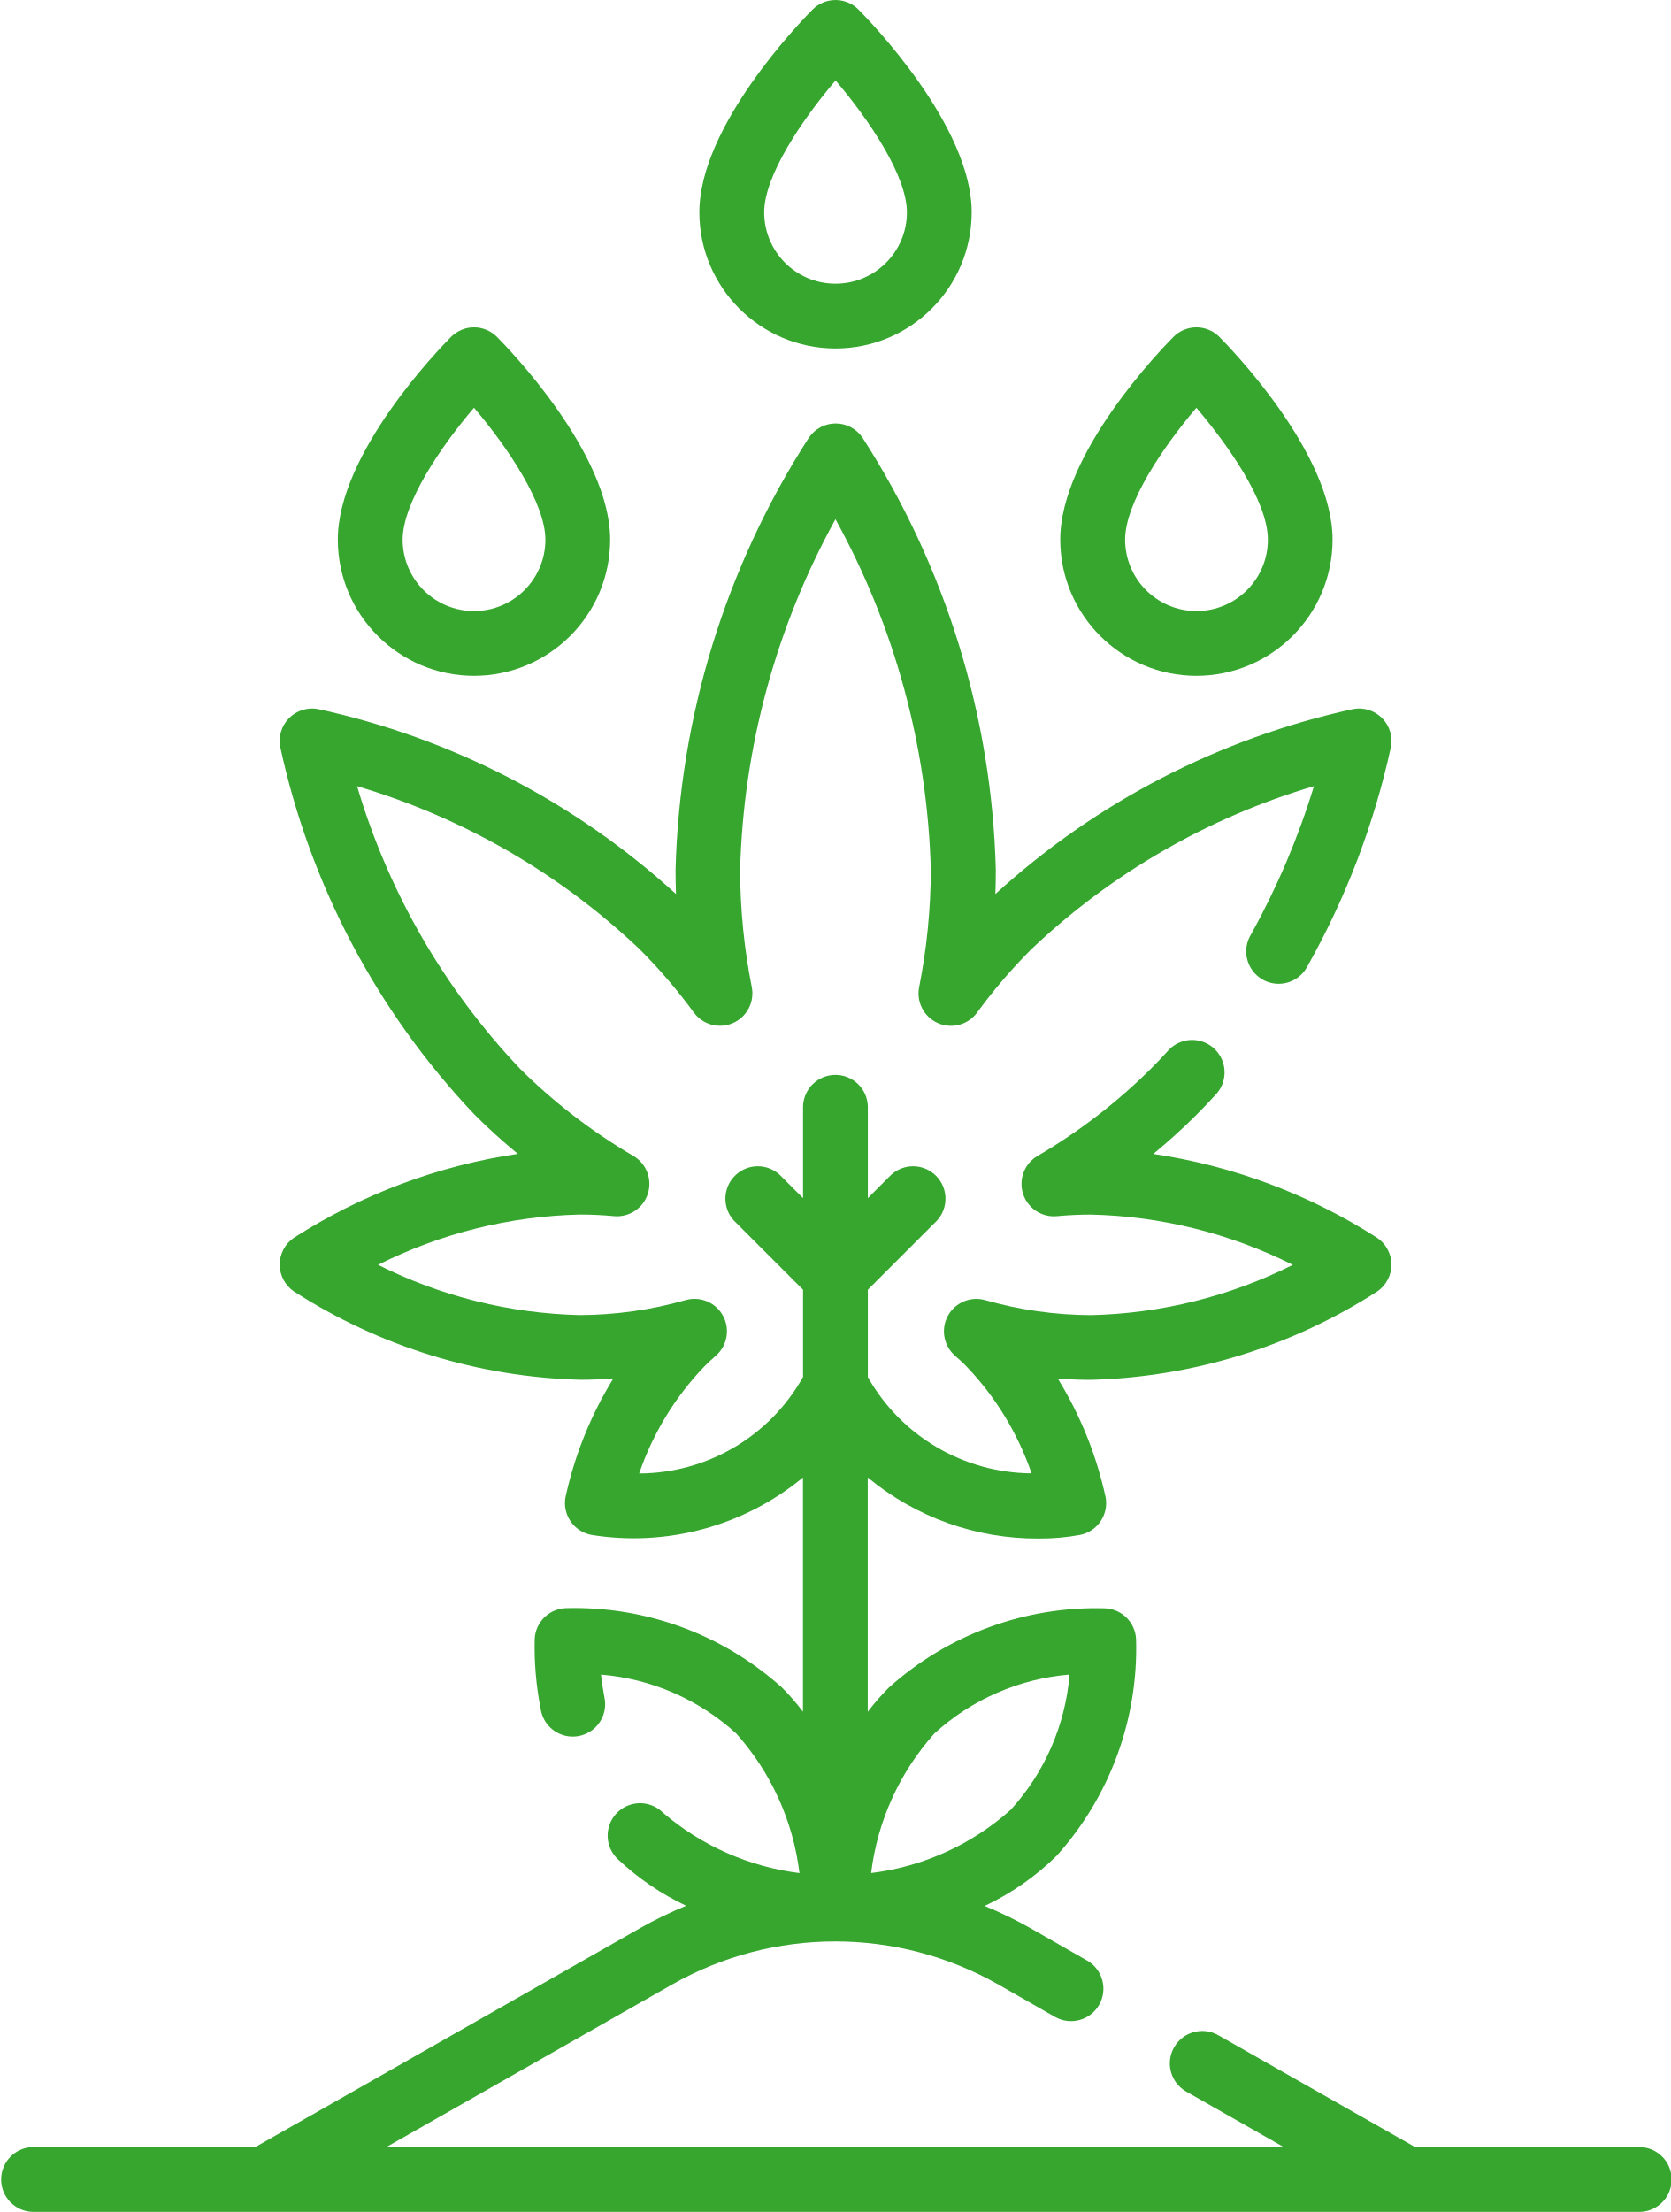
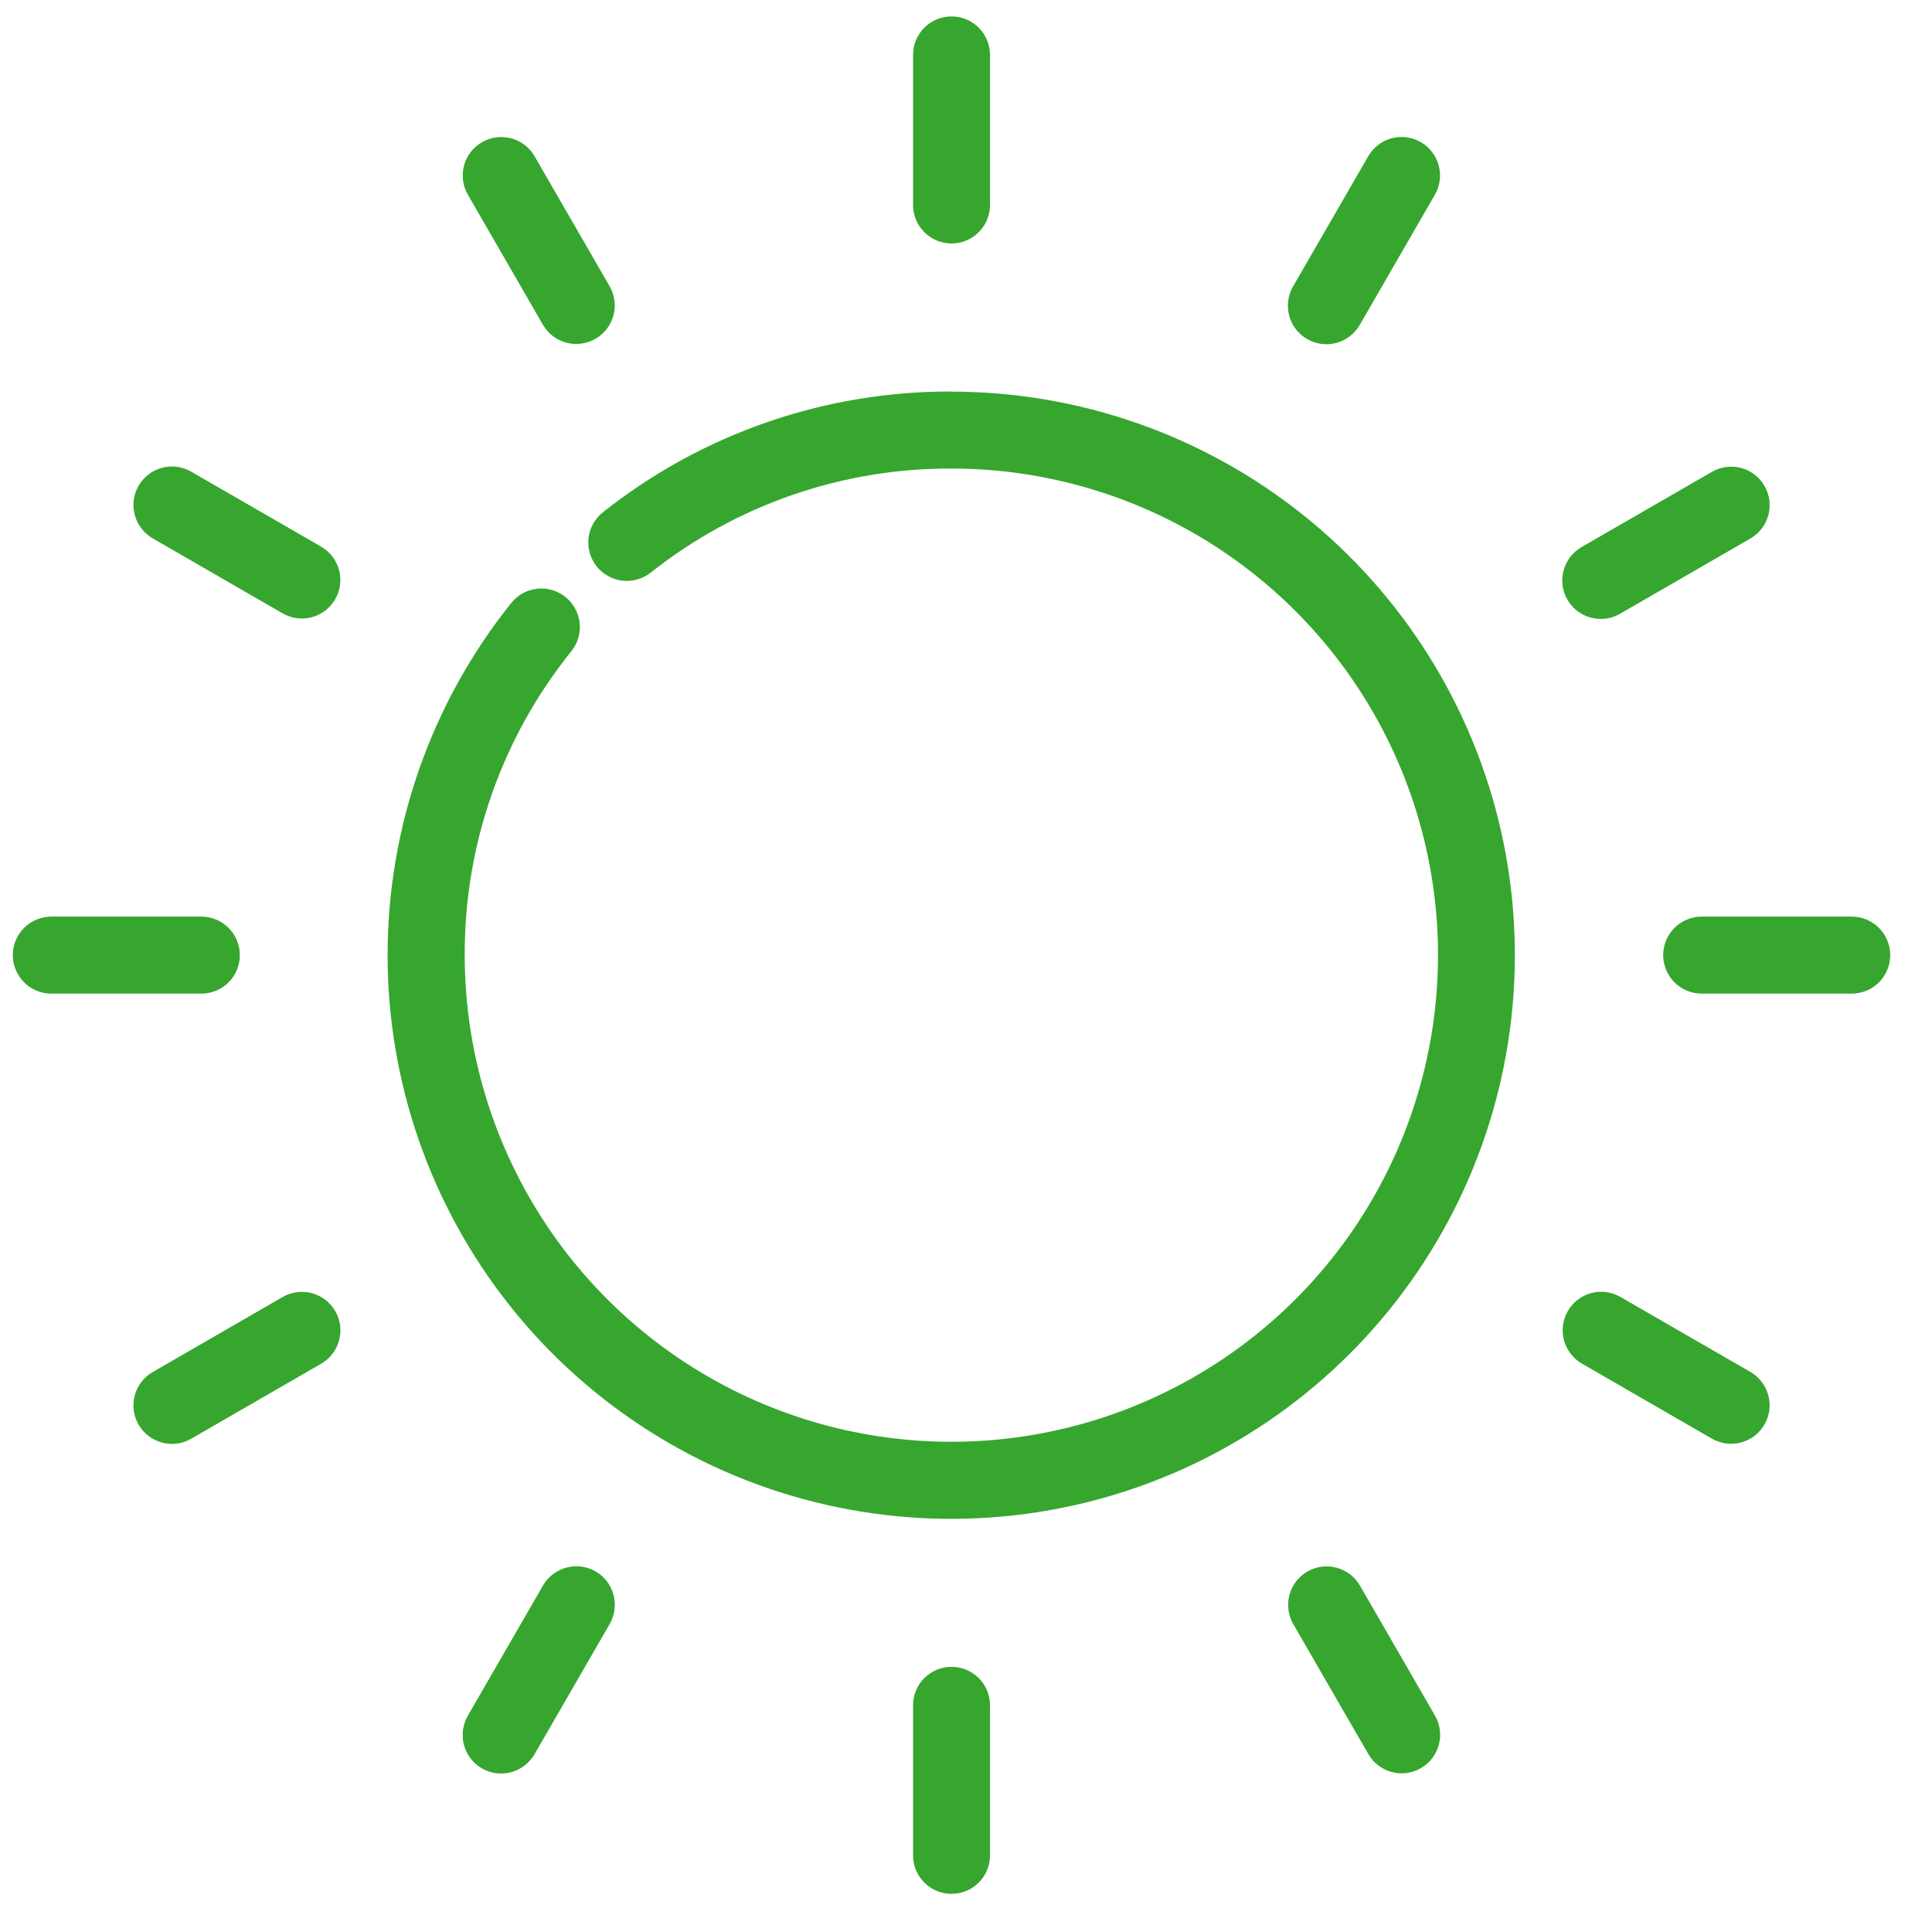
- <svg xmlns="http://www.w3.org/2000/svg" width="41.544" height="55" viewBox="0 0 41.544 55">
-   <g id="cultivation" transform="translate(6 4)">
-     <g id="Group_936" data-name="Group 936" transform="translate(-6 -4)">
-       <path id="Path_300" data-name="Path 300" d="M103.369,140.852H97.83l-4.9-2.784a.806.806,0,1,0-.8,1.4l2.433,1.384H72.233l7.105-4.041a8.218,8.218,0,0,1,8.128,0l1.4.8a.806.806,0,1,0,.8-1.4l-1.4-.8a9.823,9.823,0,0,0-1.148-.557,6.527,6.527,0,0,0,1.793-1.25,7.716,7.716,0,0,0,1.973-5.388.806.806,0,0,0-.763-.763,7.715,7.715,0,0,0-5.388,1.973,5.991,5.991,0,0,0-.522.6V124.2a6.6,6.6,0,0,0,4.252,1.518,5.521,5.521,0,0,0,1.023-.089.806.806,0,0,0,.641-.937,9.449,9.449,0,0,0-1.19-2.952q.414.032.826.032a13.81,13.81,0,0,0,7.123-2.2.806.806,0,0,0,0-1.327,14.14,14.14,0,0,0-5.574-2.09q.567-.466,1.078-.977c.156-.156.313-.321.466-.489a.806.806,0,1,0-1.191-1.085c-.137.15-.276.3-.415.435a14.071,14.071,0,0,1-2.812,2.163.806.806,0,0,0,.484,1.5c.279-.026.562-.039.841-.039a11.8,11.8,0,0,1,5.02,1.25,11.8,11.8,0,0,1-5.02,1.25,9.745,9.745,0,0,1-2.635-.374.806.806,0,0,0-.748,1.382c.1.089.2.176.287.268a7.262,7.262,0,0,1,1.618,2.658,4.712,4.712,0,0,1-4.072-2.394v-2.171l1.717-1.717a.806.806,0,0,0-1.139-1.139l-.578.578v-2.287a.806.806,0,0,0-1.611,0v2.287l-.578-.578a.806.806,0,0,0-1.139,1.139l1.717,1.717V121.7a4.69,4.69,0,0,1-4.076,2.4,7.228,7.228,0,0,1,1.622-2.662c.092-.092.186-.18.287-.268a.806.806,0,0,0-.748-1.382,9.747,9.747,0,0,1-2.635.374,11.8,11.8,0,0,1-5.02-1.25,11.8,11.8,0,0,1,5.02-1.25c.279,0,.562.013.841.039a.806.806,0,0,0,.484-1.5,14.078,14.078,0,0,1-2.812-2.163,17.358,17.358,0,0,1-4.054-7.027,17.358,17.358,0,0,1,7.028,4.055,13.531,13.531,0,0,1,1.348,1.574.806.806,0,0,0,1.44-.632,15.169,15.169,0,0,1-.29-2.919,19.1,19.1,0,0,1,2.371-8.716,19.1,19.1,0,0,1,2.371,8.716,15.17,15.17,0,0,1-.29,2.919.806.806,0,0,0,1.441.632,13.506,13.506,0,0,1,1.349-1.575,17.359,17.359,0,0,1,7.029-4.055,19.09,19.09,0,0,1-1.566,3.688.806.806,0,1,0,1.406.786,19.574,19.574,0,0,0,2.075-5.453.806.806,0,0,0-.938-.938,19.252,19.252,0,0,0-8.9,4.6q.011-.3.011-.6a20.843,20.843,0,0,0-3.319-10.753.806.806,0,0,0-1.327,0,20.845,20.845,0,0,0-3.319,10.753q0,.3.011.6a19.255,19.255,0,0,0-8.905-4.6.806.806,0,0,0-.938.938,19.162,19.162,0,0,0,4.832,9.145q.51.51,1.078.977a14.14,14.14,0,0,0-5.574,2.09.806.806,0,0,0,0,1.327,13.81,13.81,0,0,0,7.123,2.2q.411,0,.826-.032a9.448,9.448,0,0,0-1.19,2.952.806.806,0,0,0,.641.937A6.616,6.616,0,0,0,82.6,124.2v5.823a5.992,5.992,0,0,0-.522-.6,7.714,7.714,0,0,0-5.387-1.974.806.806,0,0,0-.763.763,8.013,8.013,0,0,0,.15,1.749.806.806,0,1,0,1.583-.3c-.038-.2-.065-.391-.084-.56a5.68,5.68,0,0,1,3.362,1.463,6.359,6.359,0,0,1,1.574,3.472,6.443,6.443,0,0,1-3.393-1.5.806.806,0,1,0-1.109,1.169,6.592,6.592,0,0,0,1.683,1.144,9.884,9.884,0,0,0-1.148.558l-9.568,5.442H63.436a.806.806,0,0,0,0,1.611h39.933a.806.806,0,1,0,0-1.611Zm-17.5-10.288A5.681,5.681,0,0,1,89.23,129.1a5.682,5.682,0,0,1-1.462,3.361,6.358,6.358,0,0,1-3.473,1.574A6.358,6.358,0,0,1,85.869,130.564Z" transform="translate(-62.63 -87.463)" fill="#36a62f" />
-       <path id="Path_301" data-name="Path 301" d="M227.938,8.665a3.39,3.39,0,0,0,3.386-3.386c0-2.148-2.527-4.751-2.815-5.041a.806.806,0,0,0-1.143,0c-.288.29-2.815,2.893-2.815,5.041A3.39,3.39,0,0,0,227.938,8.665Zm0-6.666c.838.984,1.775,2.375,1.775,3.28a1.775,1.775,0,0,1-3.55,0C226.163,4.374,227.1,2.983,227.938,2Z" transform="translate(-207.158 0)" fill="#36a62f" />
-       <path id="Path_302" data-name="Path 302" d="M311.486,84.428a3.39,3.39,0,0,0,3.386-3.386c0-2.148-2.527-4.751-2.815-5.041a.806.806,0,0,0-1.143,0c-.288.29-2.815,2.893-2.815,5.041A3.39,3.39,0,0,0,311.486,84.428Zm0-6.664c.751.885,1.777,2.308,1.777,3.278a1.775,1.775,0,1,1-3.55,0C309.711,80.137,310.646,78.748,311.484,77.764Z" transform="translate(-281.731 -67.624)" fill="#36a62f" />
-       <path id="Path_303" data-name="Path 303" d="M144.241,84.428a3.39,3.39,0,0,0,3.386-3.386c0-2.148-2.527-4.751-2.815-5.041a.806.806,0,0,0-1.143,0c-.288.29-2.815,2.893-2.815,5.041A3.39,3.39,0,0,0,144.241,84.428Zm0-6.666c.838.984,1.775,2.375,1.775,3.28a1.775,1.775,0,1,1-3.55,0C142.466,80.137,143.4,78.746,144.241,77.761Z" transform="translate(-132.452 -67.624)" fill="#36a62f" />
-     </g>
-   </g>
+ <svg xmlns="http://www.w3.org/2000/svg" width="37" height="37" viewBox="0 0 37 37" fill="none">
+   <path d="M18.223 7.698C15.845 7.69 13.535 8.489 11.672 9.966C11.616 10.01 11.57 10.064 11.535 10.126C11.501 10.187 11.479 10.255 11.47 10.325C11.462 10.395 11.468 10.466 11.487 10.534C11.506 10.602 11.538 10.665 11.582 10.721C11.626 10.776 11.68 10.822 11.742 10.857C11.803 10.892 11.871 10.914 11.941 10.922C12.011 10.93 12.082 10.925 12.15 10.905C12.218 10.886 12.281 10.854 12.337 10.81C14.011 9.483 16.086 8.765 18.223 8.773C20.105 8.773 21.946 9.332 23.511 10.378C25.076 11.425 26.296 12.912 27.016 14.651C27.736 16.391 27.924 18.305 27.556 20.151C27.189 21.997 26.282 23.694 24.951 25.025C23.619 26.356 21.923 27.262 20.076 27.629C18.23 27.996 16.316 27.808 14.576 27.087C12.837 26.366 11.351 25.146 10.305 23.581C9.259 22.015 8.7 20.175 8.7 18.292C8.692 16.129 9.429 14.029 10.787 12.345C10.831 12.29 10.864 12.226 10.884 12.159C10.904 12.091 10.91 12.02 10.902 11.949C10.894 11.879 10.873 11.811 10.838 11.749C10.804 11.687 10.758 11.633 10.703 11.589C10.648 11.544 10.585 11.512 10.517 11.492C10.449 11.472 10.378 11.466 10.308 11.474C10.237 11.482 10.169 11.503 10.107 11.537C10.046 11.572 9.991 11.617 9.947 11.673C8.446 13.547 7.627 15.875 7.623 18.276C7.619 20.677 8.431 23.008 9.925 24.887C11.419 26.766 13.507 28.082 15.847 28.619C18.187 29.156 20.64 28.883 22.804 27.843C24.968 26.803 26.715 25.059 27.759 22.897C28.802 20.735 29.08 18.282 28.547 15.941C28.014 13.601 26.701 11.51 24.825 10.013C22.948 8.515 20.618 7.7 18.218 7.7L18.223 7.698Z" fill="#36A62F" stroke="#36A62F" stroke-width="0.4" />
+   <path d="M18.223 0.515C18.08 0.515 17.944 0.571 17.843 0.672C17.742 0.773 17.686 0.909 17.686 1.052V3.925C17.686 4.068 17.742 4.204 17.843 4.305C17.944 4.406 18.08 4.463 18.223 4.463C18.365 4.463 18.502 4.406 18.603 4.305C18.703 4.204 18.76 4.068 18.76 3.925V1.052C18.76 0.909 18.703 0.773 18.603 0.672C18.502 0.571 18.365 0.515 18.223 0.515V0.515Z" fill="#36A62F" stroke="#36A62F" stroke-width="0.4" />
+   <path d="M11.501 5.581L10.065 3.093C10.03 3.032 9.983 2.978 9.927 2.935C9.871 2.892 9.807 2.861 9.739 2.843C9.601 2.806 9.454 2.825 9.331 2.896C9.207 2.967 9.117 3.085 9.08 3.222C9.043 3.36 9.063 3.507 9.134 3.63L10.57 6.118C10.642 6.242 10.759 6.332 10.897 6.369C11.034 6.406 11.181 6.386 11.304 6.315C11.428 6.244 11.518 6.127 11.555 5.989C11.592 5.851 11.572 5.705 11.501 5.581Z" fill="#36A62F" stroke="#36A62F" stroke-width="0.4" />
+   <path d="M6.05 10.642L3.561 9.206C3.438 9.134 3.291 9.115 3.154 9.152C3.016 9.189 2.899 9.279 2.827 9.403C2.756 9.526 2.737 9.673 2.774 9.81C2.811 9.948 2.901 10.065 3.024 10.137L5.512 11.573C5.636 11.644 5.782 11.664 5.92 11.627C6.058 11.59 6.175 11.5 6.246 11.376C6.318 11.253 6.337 11.106 6.3 10.968C6.263 10.831 6.173 10.713 6.05 10.642Z" fill="#36A62F" stroke="#36A62F" stroke-width="0.4" />
+   <path d="M3.856 17.754H0.983C0.84 17.754 0.703 17.811 0.603 17.912C0.502 18.012 0.445 18.149 0.445 18.292C0.445 18.434 0.502 18.571 0.603 18.672C0.703 18.772 0.84 18.829 0.983 18.829H3.856C3.998 18.829 4.135 18.772 4.236 18.672C4.337 18.571 4.393 18.434 4.393 18.292C4.393 18.149 4.337 18.012 4.236 17.912C4.135 17.811 3.998 17.754 3.856 17.754Z" fill="#36A62F" stroke="#36A62F" stroke-width="0.4" />
+   <path d="M6.246 25.207C6.174 25.084 6.057 24.995 5.919 24.958C5.782 24.922 5.635 24.942 5.512 25.013L3.024 26.45C2.963 26.485 2.909 26.532 2.866 26.588C2.824 26.644 2.792 26.707 2.774 26.776C2.755 26.844 2.751 26.915 2.76 26.985C2.769 27.055 2.792 27.122 2.827 27.183C2.863 27.245 2.91 27.298 2.966 27.341C3.022 27.384 3.085 27.416 3.154 27.434C3.222 27.452 3.293 27.457 3.363 27.448C3.433 27.439 3.5 27.416 3.561 27.38L6.05 25.944C6.111 25.909 6.165 25.861 6.208 25.805C6.251 25.749 6.283 25.685 6.301 25.616C6.32 25.548 6.324 25.476 6.315 25.406C6.305 25.336 6.282 25.268 6.246 25.207Z" fill="#36A62F" stroke="#36A62F" stroke-width="0.4" />
+   <path d="M11.307 30.268C11.184 30.197 11.038 30.177 10.901 30.214C10.763 30.25 10.646 30.339 10.574 30.462L9.137 32.95C9.101 33.012 9.076 33.08 9.066 33.15C9.056 33.221 9.059 33.293 9.077 33.362C9.095 33.431 9.127 33.496 9.17 33.553C9.213 33.61 9.267 33.657 9.329 33.693C9.391 33.729 9.459 33.752 9.53 33.761C9.601 33.77 9.673 33.764 9.741 33.745C9.81 33.726 9.874 33.694 9.93 33.649C9.986 33.605 10.033 33.55 10.068 33.488L11.504 31C11.574 30.876 11.593 30.73 11.556 30.593C11.52 30.456 11.43 30.34 11.307 30.268Z" fill="#36A62F" stroke="#36A62F" stroke-width="0.4" />
+   <path d="M18.223 32.122C18.08 32.122 17.944 32.178 17.843 32.279C17.742 32.38 17.686 32.516 17.686 32.659V35.532C17.686 35.675 17.742 35.811 17.843 35.912C17.944 36.013 18.08 36.069 18.223 36.069C18.365 36.069 18.502 36.013 18.603 35.912C18.703 35.811 18.76 35.675 18.76 35.532V32.659C18.76 32.516 18.703 32.38 18.603 32.279C18.502 32.178 18.365 32.122 18.223 32.122Z" fill="#36A62F" stroke="#36A62F" stroke-width="0.4" />
+   <path d="M27.308 32.955L25.872 30.467C25.801 30.344 25.683 30.253 25.546 30.217C25.408 30.18 25.261 30.199 25.138 30.27C25.015 30.341 24.924 30.459 24.887 30.596C24.851 30.734 24.87 30.881 24.941 31.004L26.378 33.492C26.449 33.616 26.566 33.706 26.704 33.743C26.841 33.78 26.988 33.761 27.111 33.689C27.235 33.618 27.325 33.501 27.362 33.363C27.399 33.225 27.38 33.079 27.308 32.955Z" fill="#36A62F" stroke="#36A62F" stroke-width="0.4" />
+   <path d="M33.421 26.447L30.933 25.011C30.81 24.94 30.663 24.92 30.525 24.957C30.388 24.994 30.27 25.084 30.199 25.208C30.128 25.331 30.109 25.478 30.145 25.616C30.183 25.753 30.273 25.871 30.396 25.942L32.884 27.378C32.945 27.413 33.013 27.436 33.083 27.446C33.153 27.455 33.224 27.45 33.292 27.432C33.36 27.413 33.424 27.382 33.48 27.339C33.536 27.296 33.583 27.242 33.618 27.181C33.654 27.12 33.676 27.053 33.686 26.983C33.695 26.913 33.69 26.842 33.672 26.774C33.654 26.705 33.622 26.642 33.579 26.585C33.536 26.53 33.483 26.483 33.421 26.447Z" fill="#36A62F" stroke="#36A62F" stroke-width="0.4" />
+   <path d="M35.463 17.754H32.589C32.447 17.754 32.31 17.811 32.209 17.912C32.109 18.012 32.052 18.149 32.052 18.292C32.052 18.434 32.109 18.571 32.209 18.672C32.31 18.772 32.447 18.829 32.589 18.829H35.463C35.605 18.829 35.742 18.772 35.843 18.672C35.943 18.571 36 18.434 36 18.292C36 18.149 35.943 18.012 35.843 17.912C35.742 17.811 35.605 17.754 35.463 17.754Z" fill="#36A62F" stroke="#36A62F" stroke-width="0.4" />
+   <path d="M33.618 9.404C33.547 9.281 33.429 9.191 33.292 9.155C33.154 9.119 33.008 9.138 32.885 9.21L30.396 10.646C30.334 10.681 30.279 10.727 30.235 10.783C30.191 10.839 30.158 10.904 30.139 10.973C30.12 11.041 30.114 11.113 30.123 11.184C30.132 11.255 30.155 11.323 30.191 11.385C30.227 11.447 30.274 11.501 30.331 11.544C30.388 11.587 30.453 11.619 30.522 11.636C30.591 11.654 30.663 11.658 30.734 11.648C30.805 11.638 30.872 11.613 30.934 11.576L33.422 10.14C33.483 10.105 33.537 10.058 33.58 10.002C33.623 9.945 33.655 9.881 33.673 9.813C33.691 9.744 33.696 9.673 33.687 9.603C33.677 9.533 33.654 9.465 33.618 9.404Z" fill="#36A62F" stroke="#36A62F" stroke-width="0.4" />
+   <path d="M27.111 2.896C26.988 2.824 26.842 2.805 26.704 2.841C26.567 2.877 26.45 2.967 26.378 3.09L24.941 5.578C24.904 5.639 24.88 5.707 24.87 5.778C24.86 5.848 24.863 5.92 24.881 5.989C24.899 6.059 24.93 6.123 24.974 6.18C25.017 6.237 25.071 6.285 25.133 6.32C25.195 6.356 25.263 6.379 25.334 6.388C25.405 6.397 25.477 6.392 25.545 6.373C25.614 6.354 25.678 6.321 25.734 6.277C25.79 6.233 25.837 6.178 25.872 6.115L27.308 3.627C27.378 3.504 27.397 3.358 27.36 3.221C27.324 3.084 27.234 2.967 27.111 2.896Z" fill="#36A62F" stroke="#36A62F" stroke-width="0.4" />
</svg>
